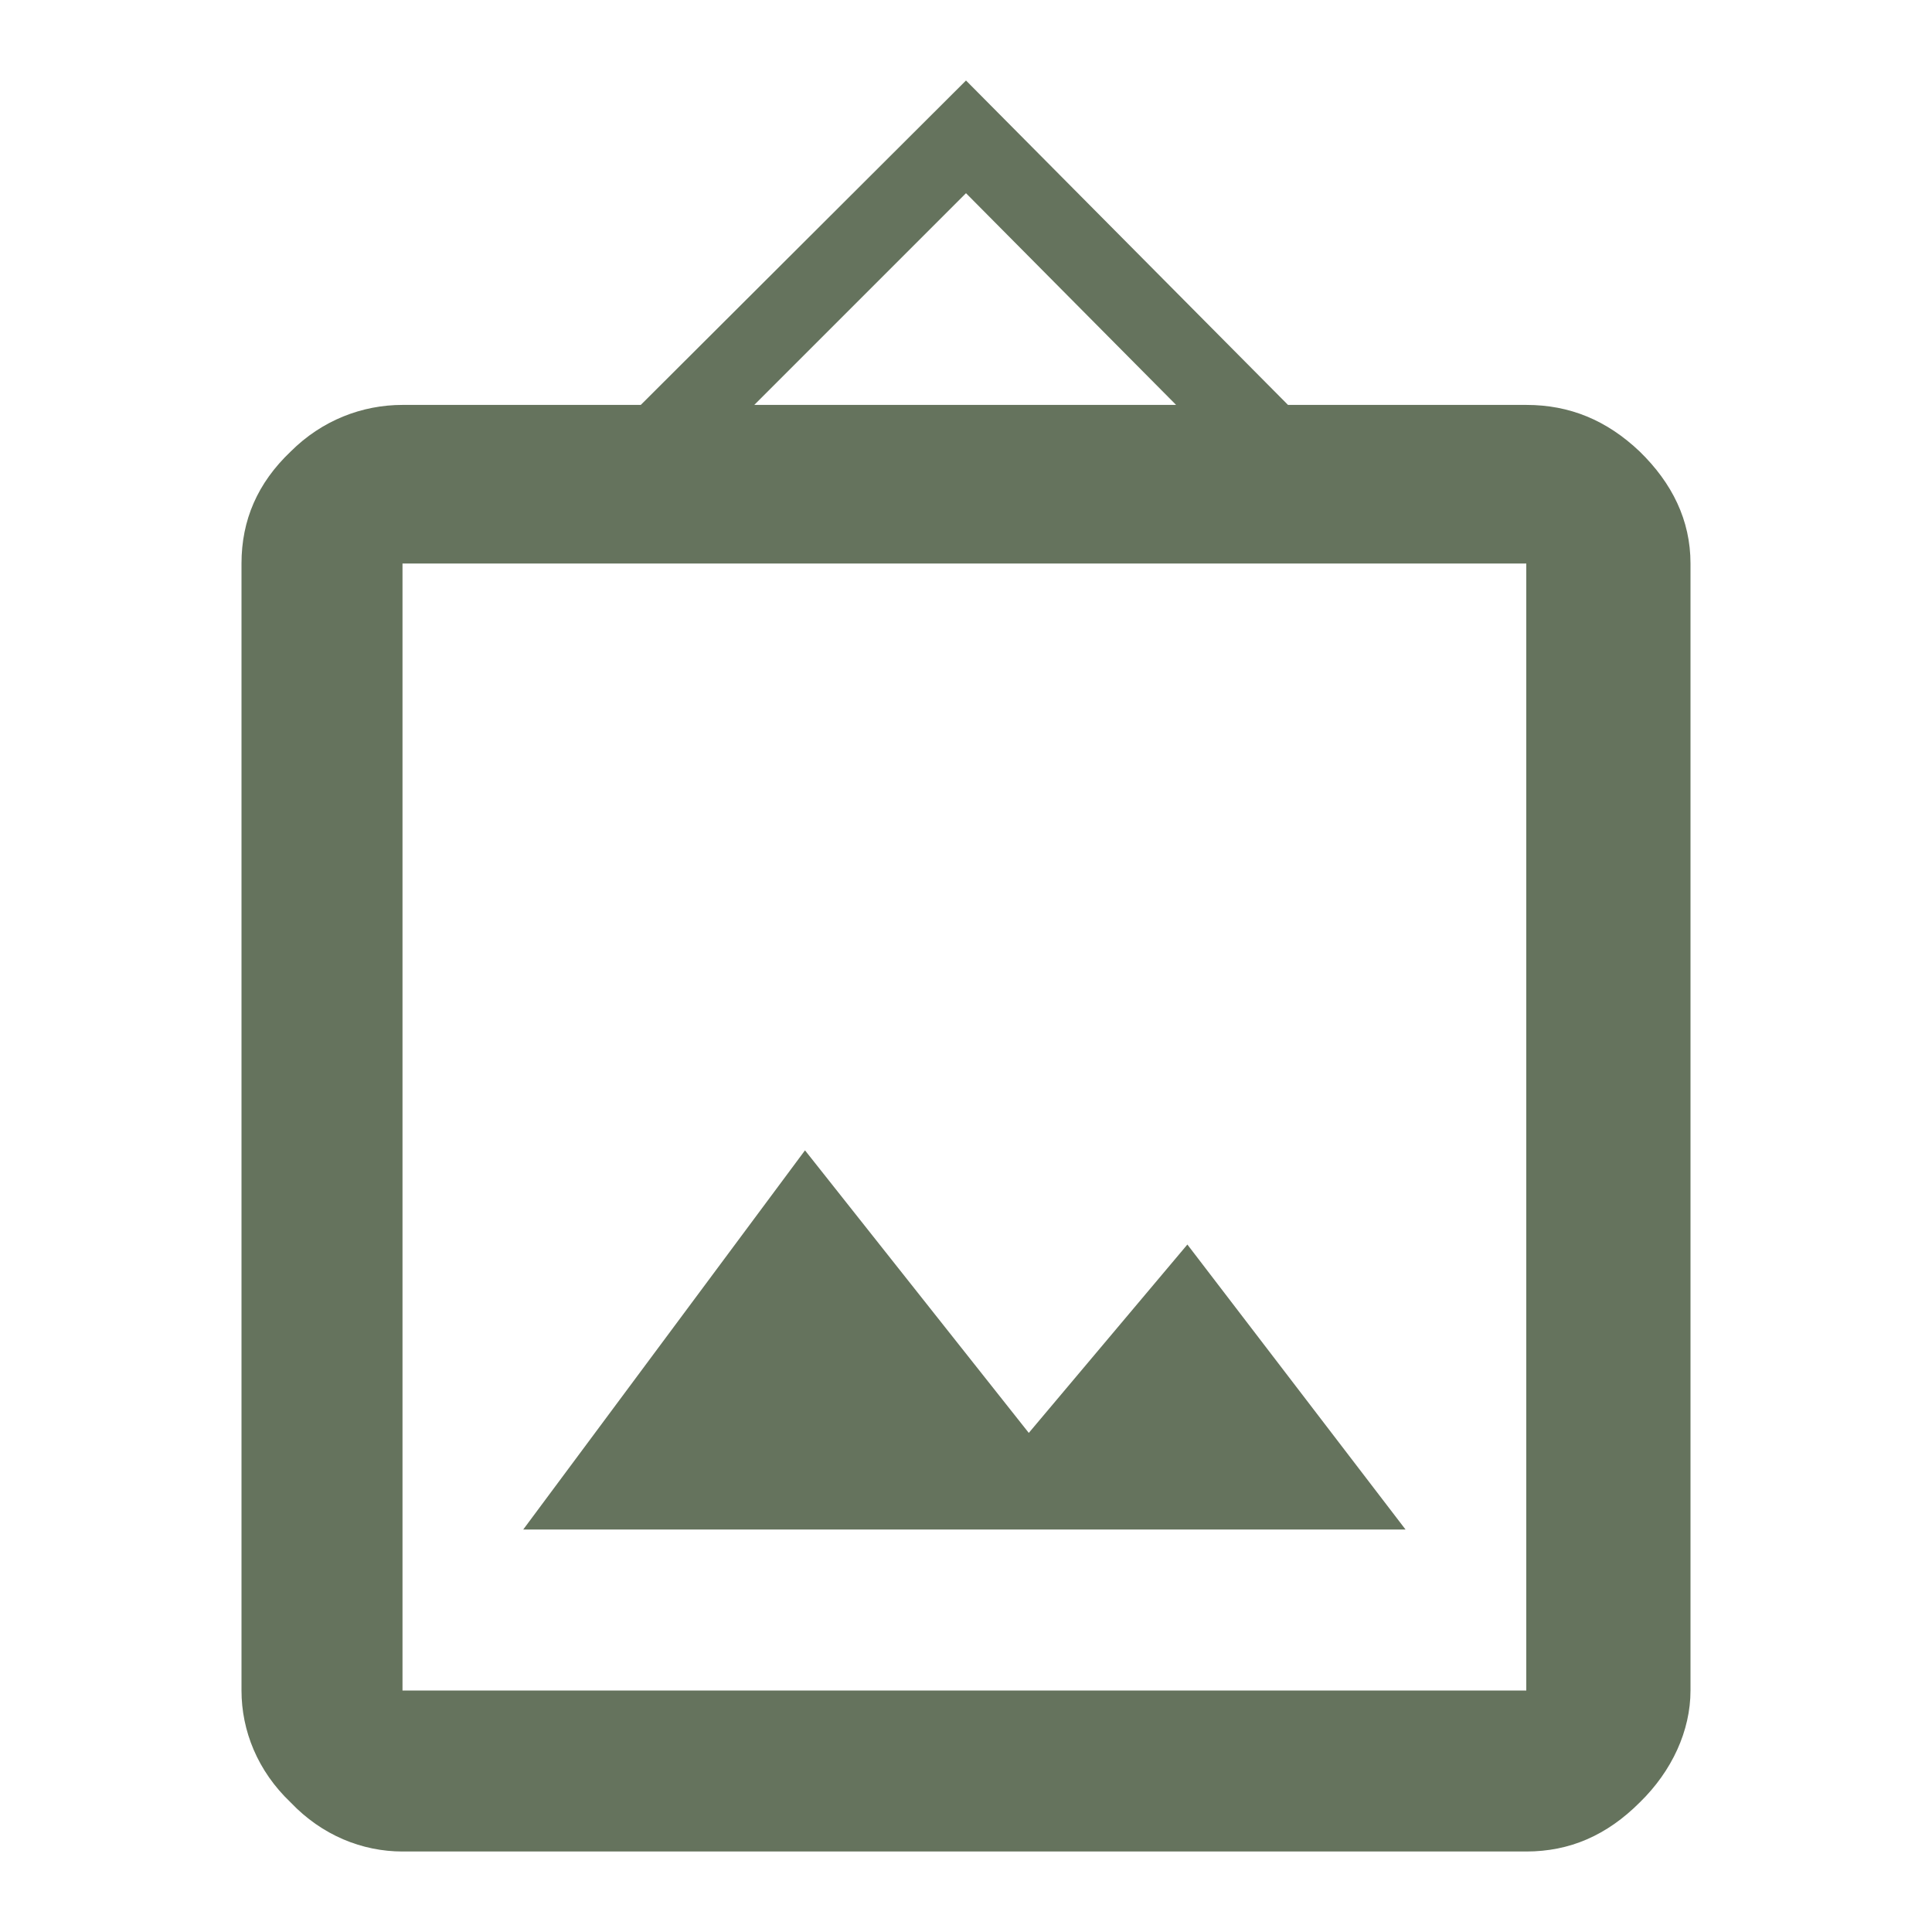
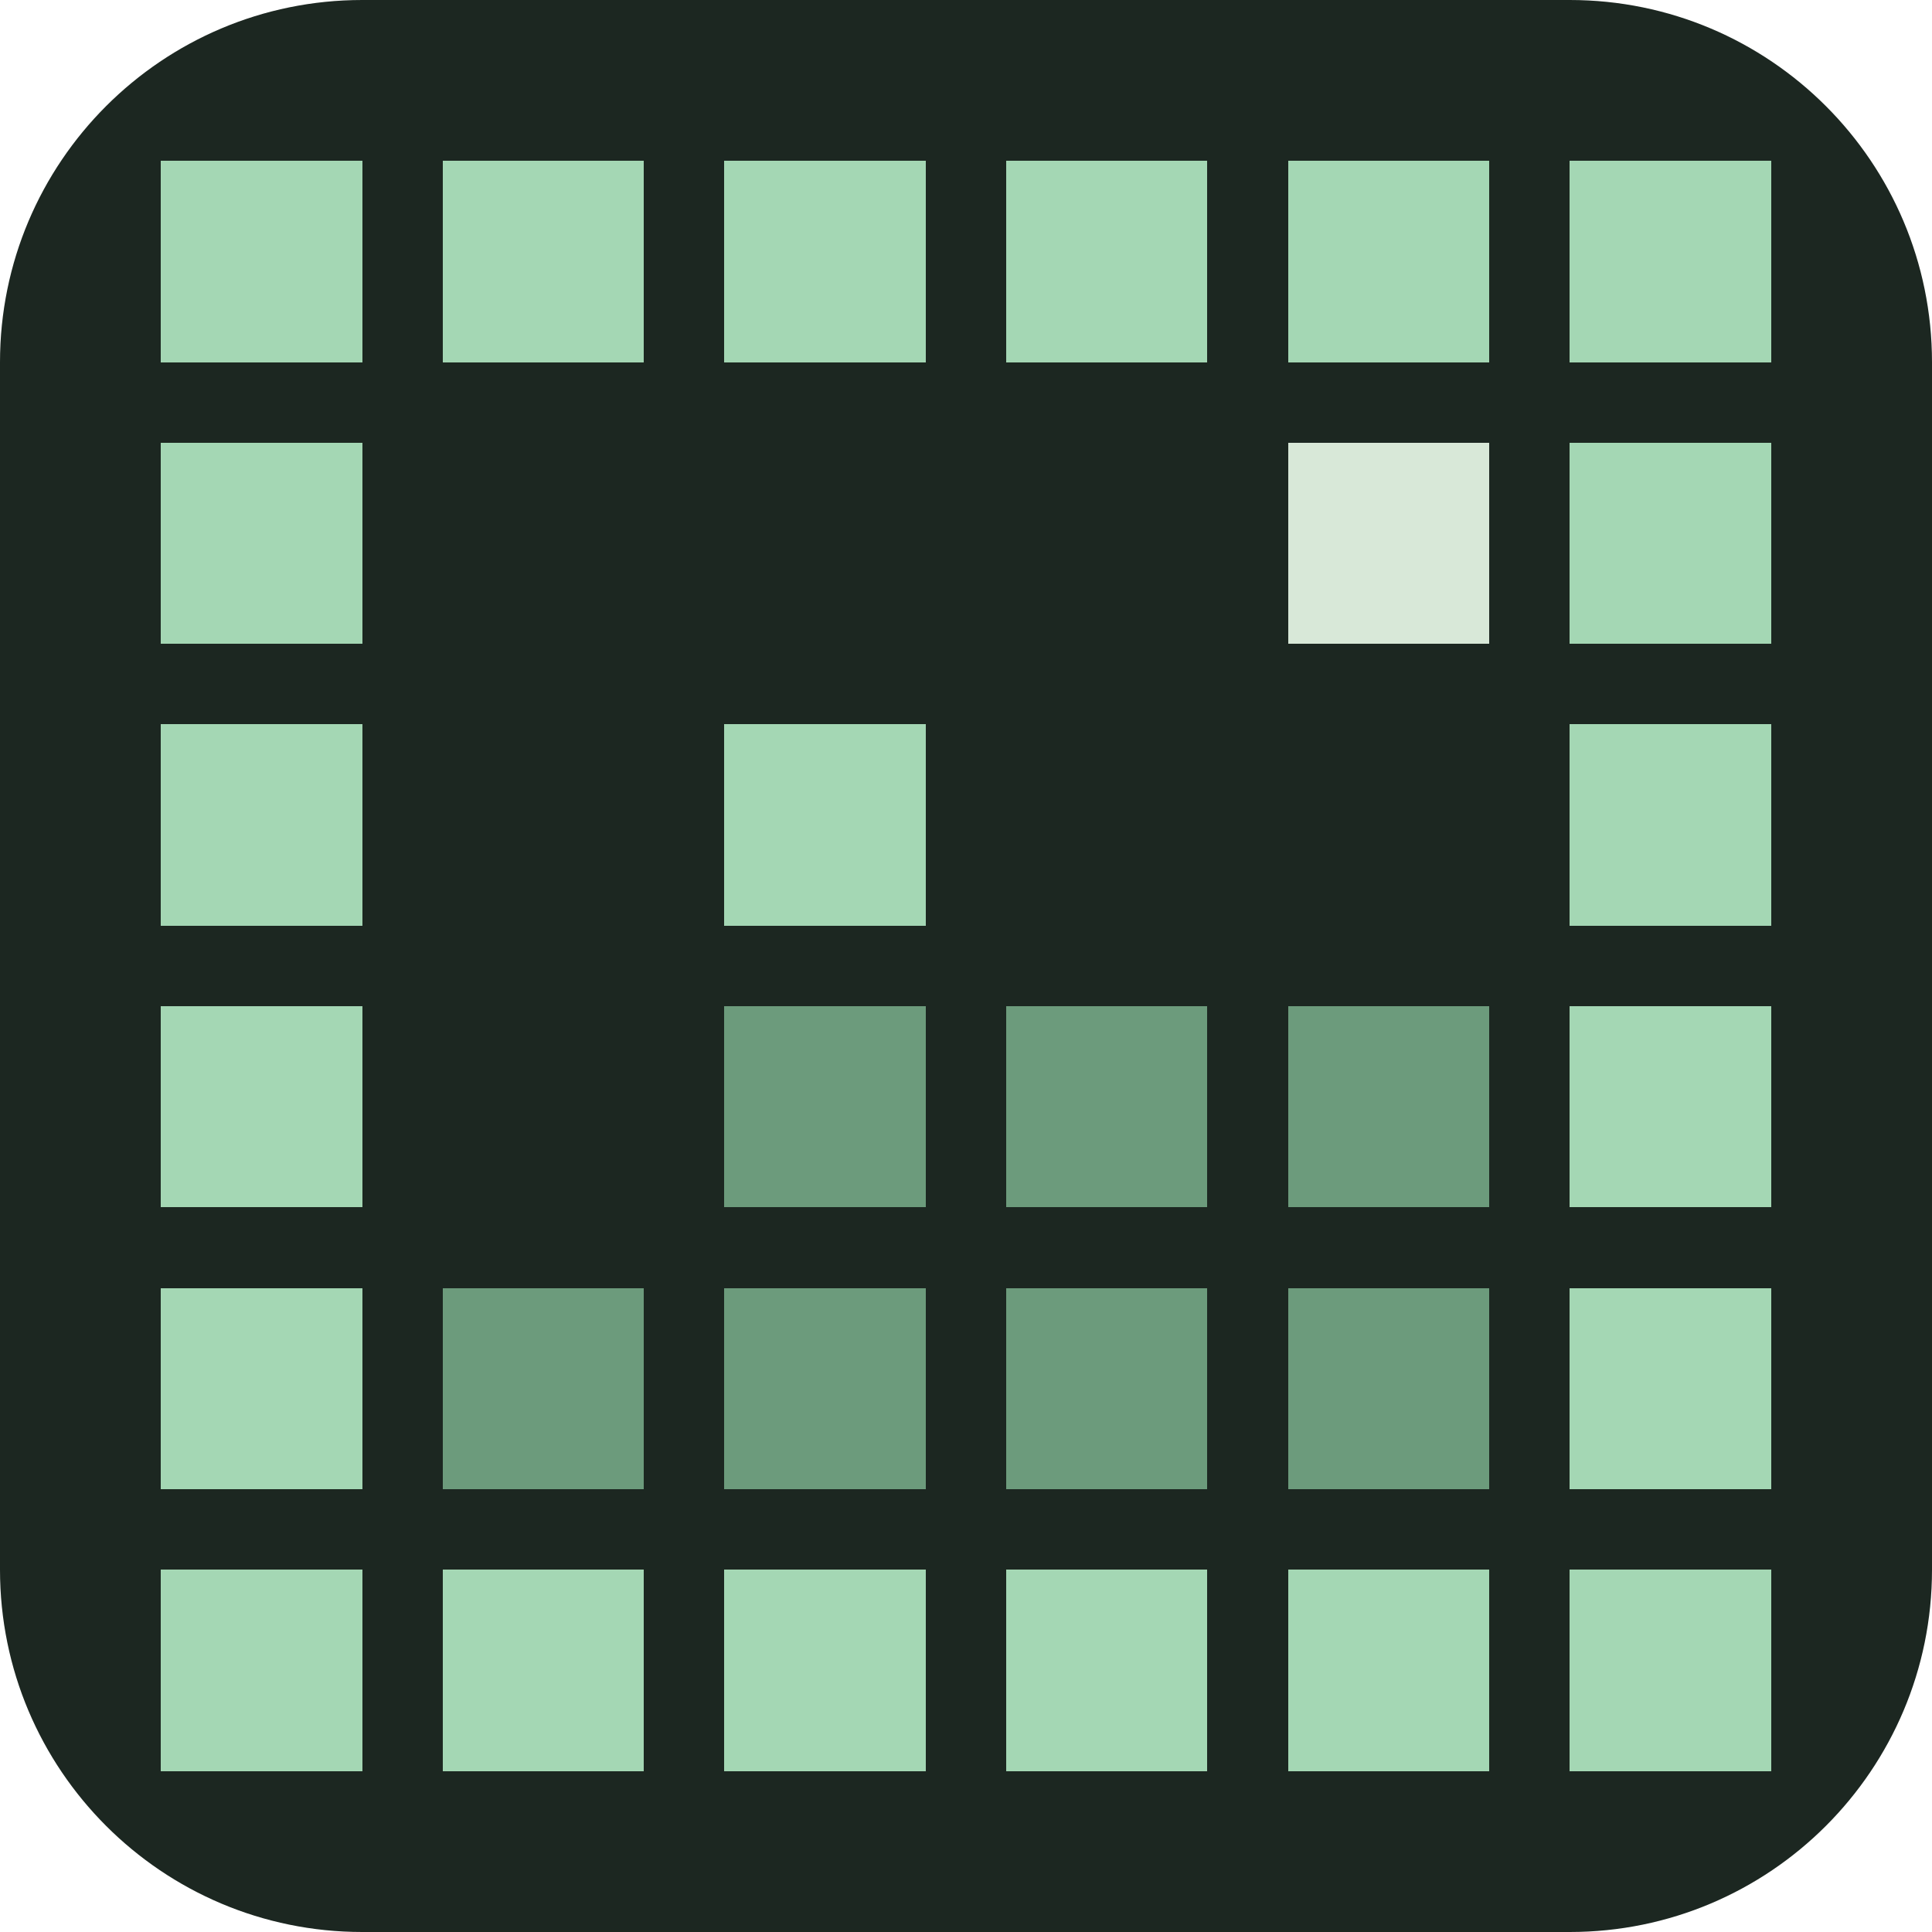
- <svg xmlns="http://www.w3.org/2000/svg" id="mdi-image-frame" viewBox="0 0 24 24">
-   <path fill="#65735d" d="M10,14.29L6.5,19H17.46L14.75,15.46L12.78,17.8L10,14.29M5,21V7H18.96V21H5M12,2.4L14.61,5.03H9.37L12,2.4M5,5.03C4.5,5.03 4,5.22 3.61,5.61C3.2,6 3,6.46 3,7V21C3,21.5 3.2,22 3.61,22.39C4,22.8 4.5,23 5,23H18.96C19.5,23 19.96,22.8 20.37,22.39C20.77,22 21,21.5 21,21V7C21,6.46 20.77,6 20.37,5.61C19.96,5.22 19.5,5.03 18.96,5.03H16L12,1L7.96,5.03H5Z" />
+ <svg xmlns="http://www.w3.org/2000/svg" id="photoframe-pixel-mark" viewBox="0 0 48 48" role="img" aria-labelledby="photoframe-icon-title">
+   <rect width="48" height="48" rx="9" fill="#1c2721" />
+   <g shape-rendering="crispEdges">
+     <rect x="4" y="4" width="5" height="5" fill="#a4d7b4" />
+     <rect x="11" y="4" width="5" height="5" fill="#a4d7b4" />
+     <rect x="18" y="4" width="5" height="5" fill="#a4d7b4" />
+     <rect x="25" y="4" width="5" height="5" fill="#a4d7b4" />
+     <rect x="32" y="4" width="5" height="5" fill="#a4d7b4" />
+     <rect x="39" y="4" width="5" height="5" fill="#a4d7b4" />
+     <rect x="4" y="11" width="5" height="5" fill="#a4d7b4" />
+     <rect x="39" y="11" width="5" height="5" fill="#a4d7b4" />
+     <rect x="4" y="18" width="5" height="5" fill="#a4d7b4" />
+     <rect x="39" y="18" width="5" height="5" fill="#a4d7b4" />
+     <rect x="4" y="25" width="5" height="5" fill="#a4d7b4" />
+     <rect x="39" y="25" width="5" height="5" fill="#a4d7b4" />
+     <rect x="4" y="32" width="5" height="5" fill="#a4d7b4" />
+     <rect x="39" y="32" width="5" height="5" fill="#a4d7b4" />
+     <rect x="4" y="39" width="5" height="5" fill="#a4d7b4" />
+     <rect x="11" y="39" width="5" height="5" fill="#a4d7b4" />
+     <rect x="18" y="39" width="5" height="5" fill="#a4d7b4" />
+     <rect x="25" y="39" width="5" height="5" fill="#a4d7b4" />
+     <rect x="32" y="39" width="5" height="5" fill="#a4d7b4" />
+     <rect x="39" y="39" width="5" height="5" fill="#a4d7b4" />
+     <rect x="32" y="11" width="5" height="5" fill="#d8e8d8" />
+     <rect x="18" y="18" width="5" height="5" fill="#a4d7b4" />
+     <rect x="18" y="25" width="5" height="5" fill="#6c9b7c" />
+     <rect x="25" y="25" width="5" height="5" fill="#6c9b7c" />
+     <rect x="32" y="25" width="5" height="5" fill="#6c9b7c" />
+     <rect x="11" y="32" width="5" height="5" fill="#6c9b7c" />
+     <rect x="18" y="32" width="5" height="5" fill="#6c9b7c" />
+     <rect x="25" y="32" width="5" height="5" fill="#6c9b7c" />
+     <rect x="32" y="32" width="5" height="5" fill="#6c9b7c" />
+   </g>
</svg>
